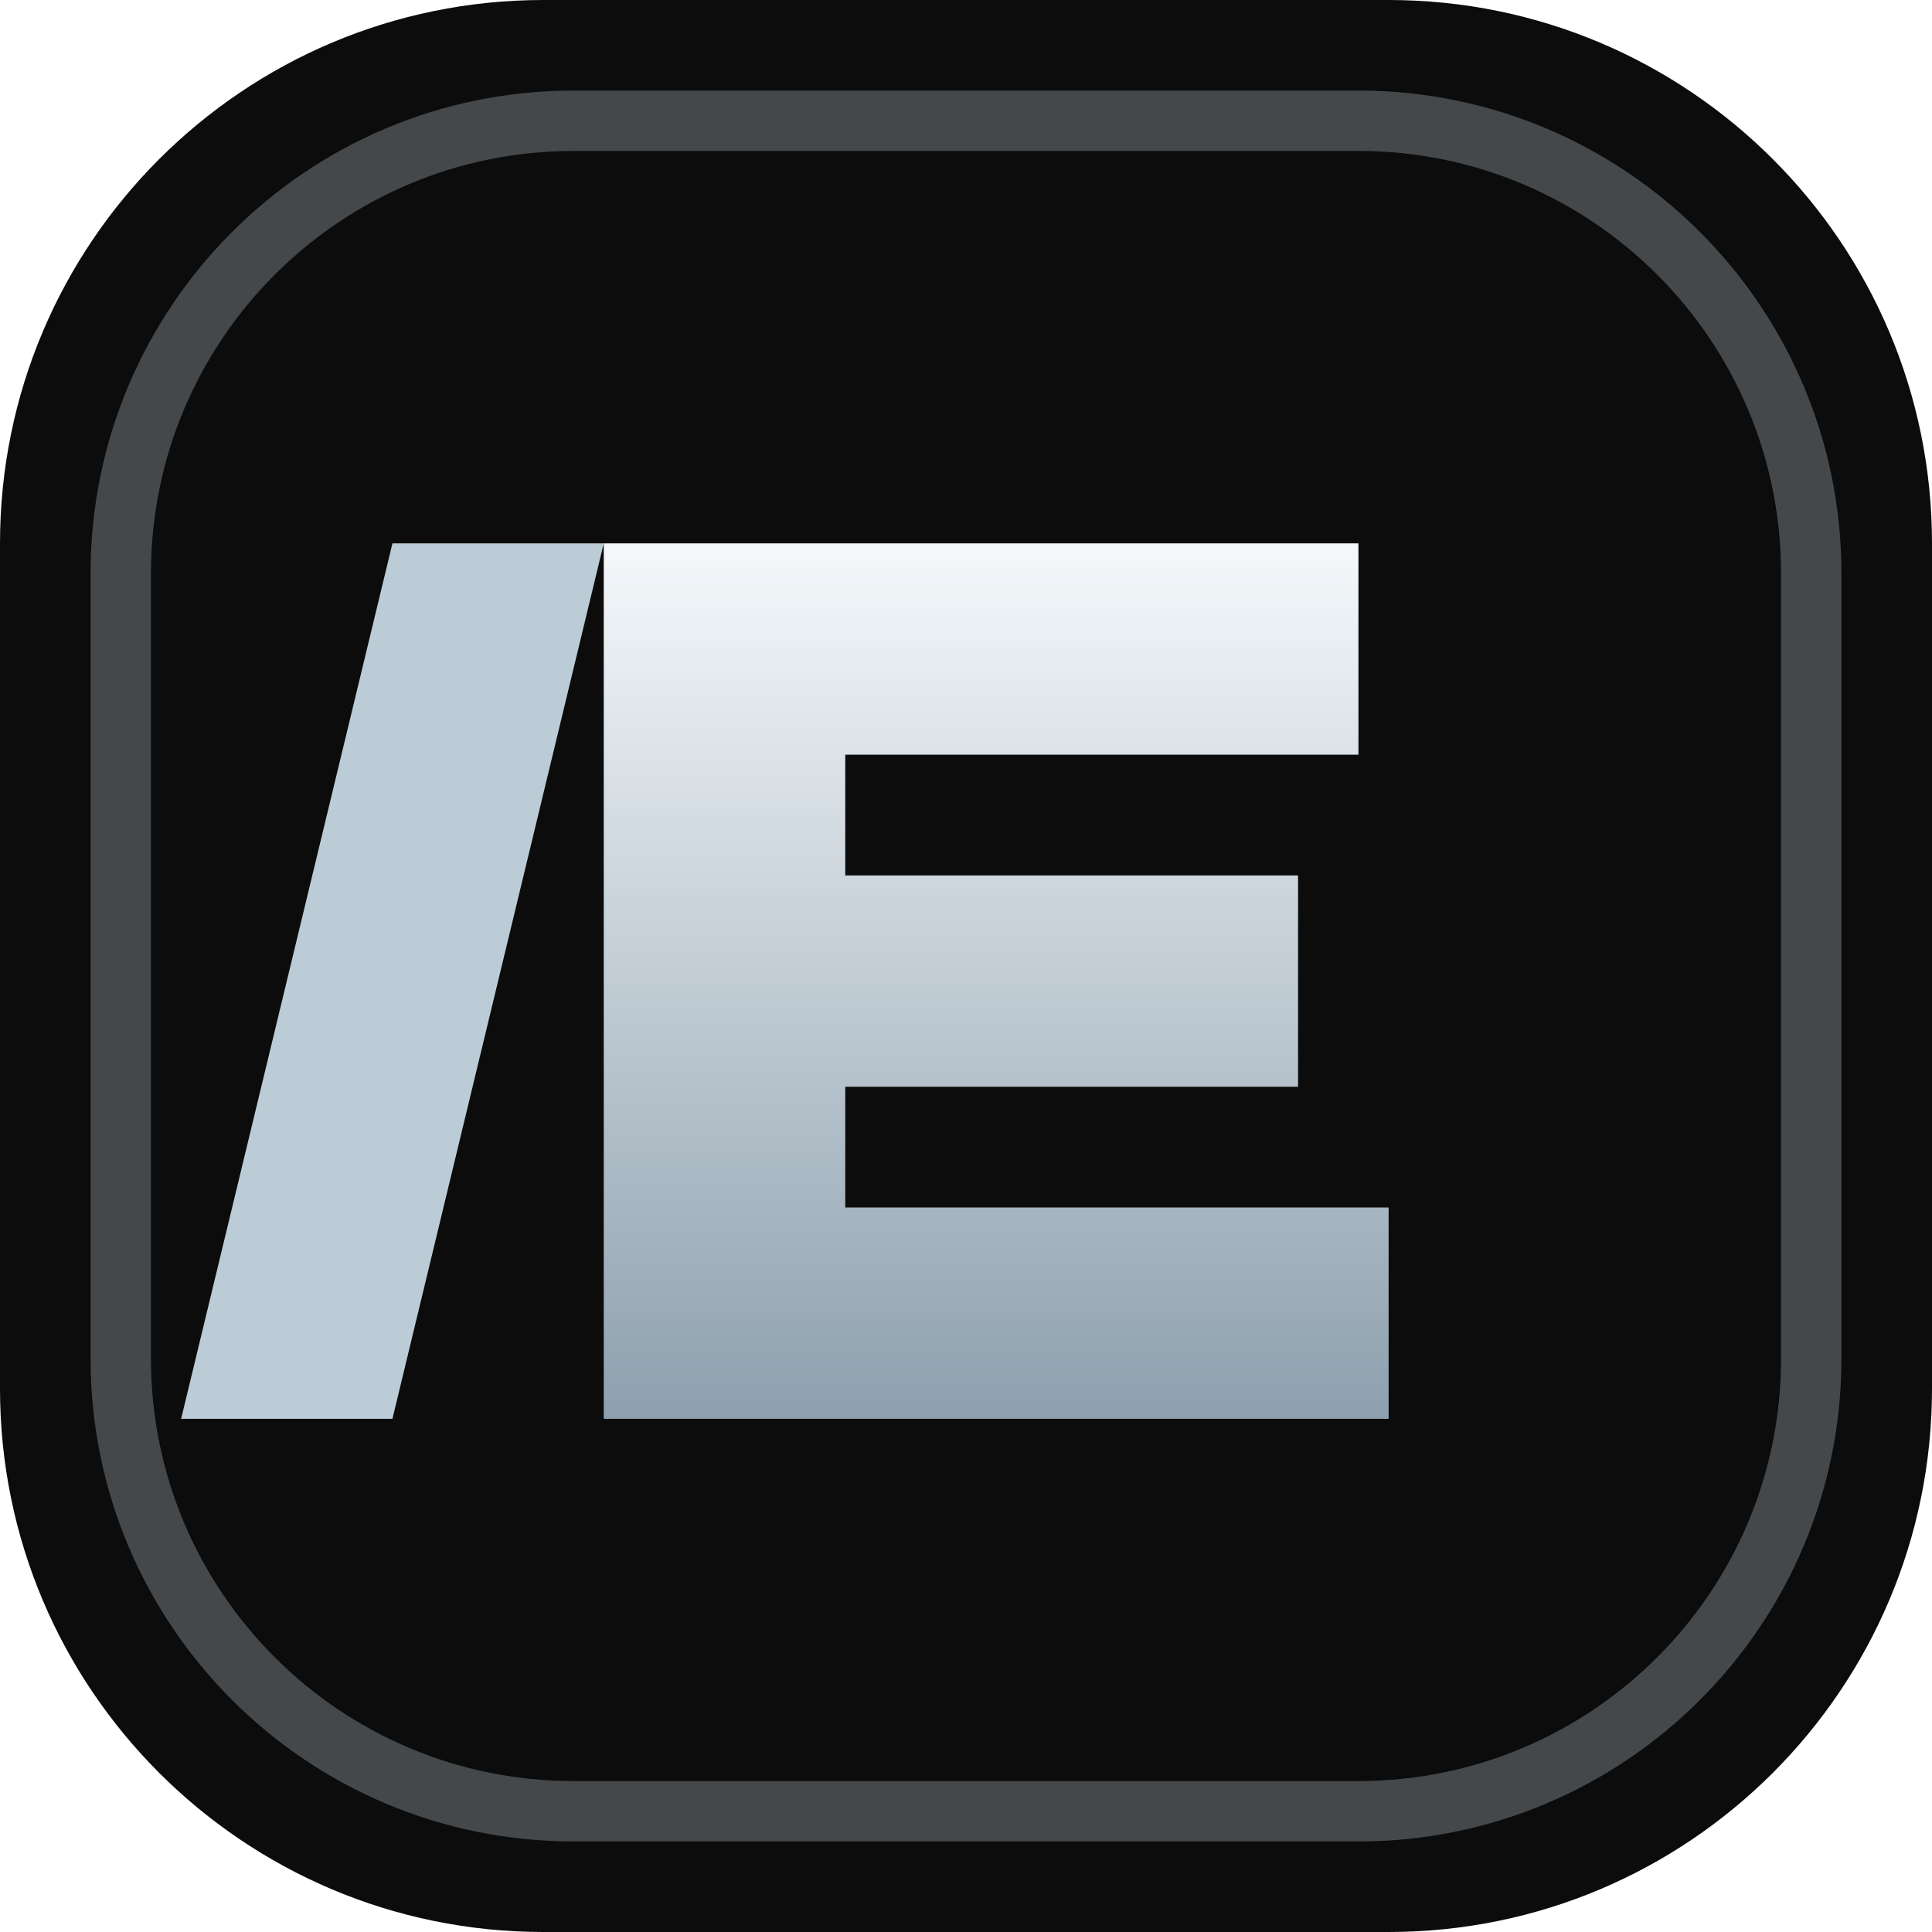
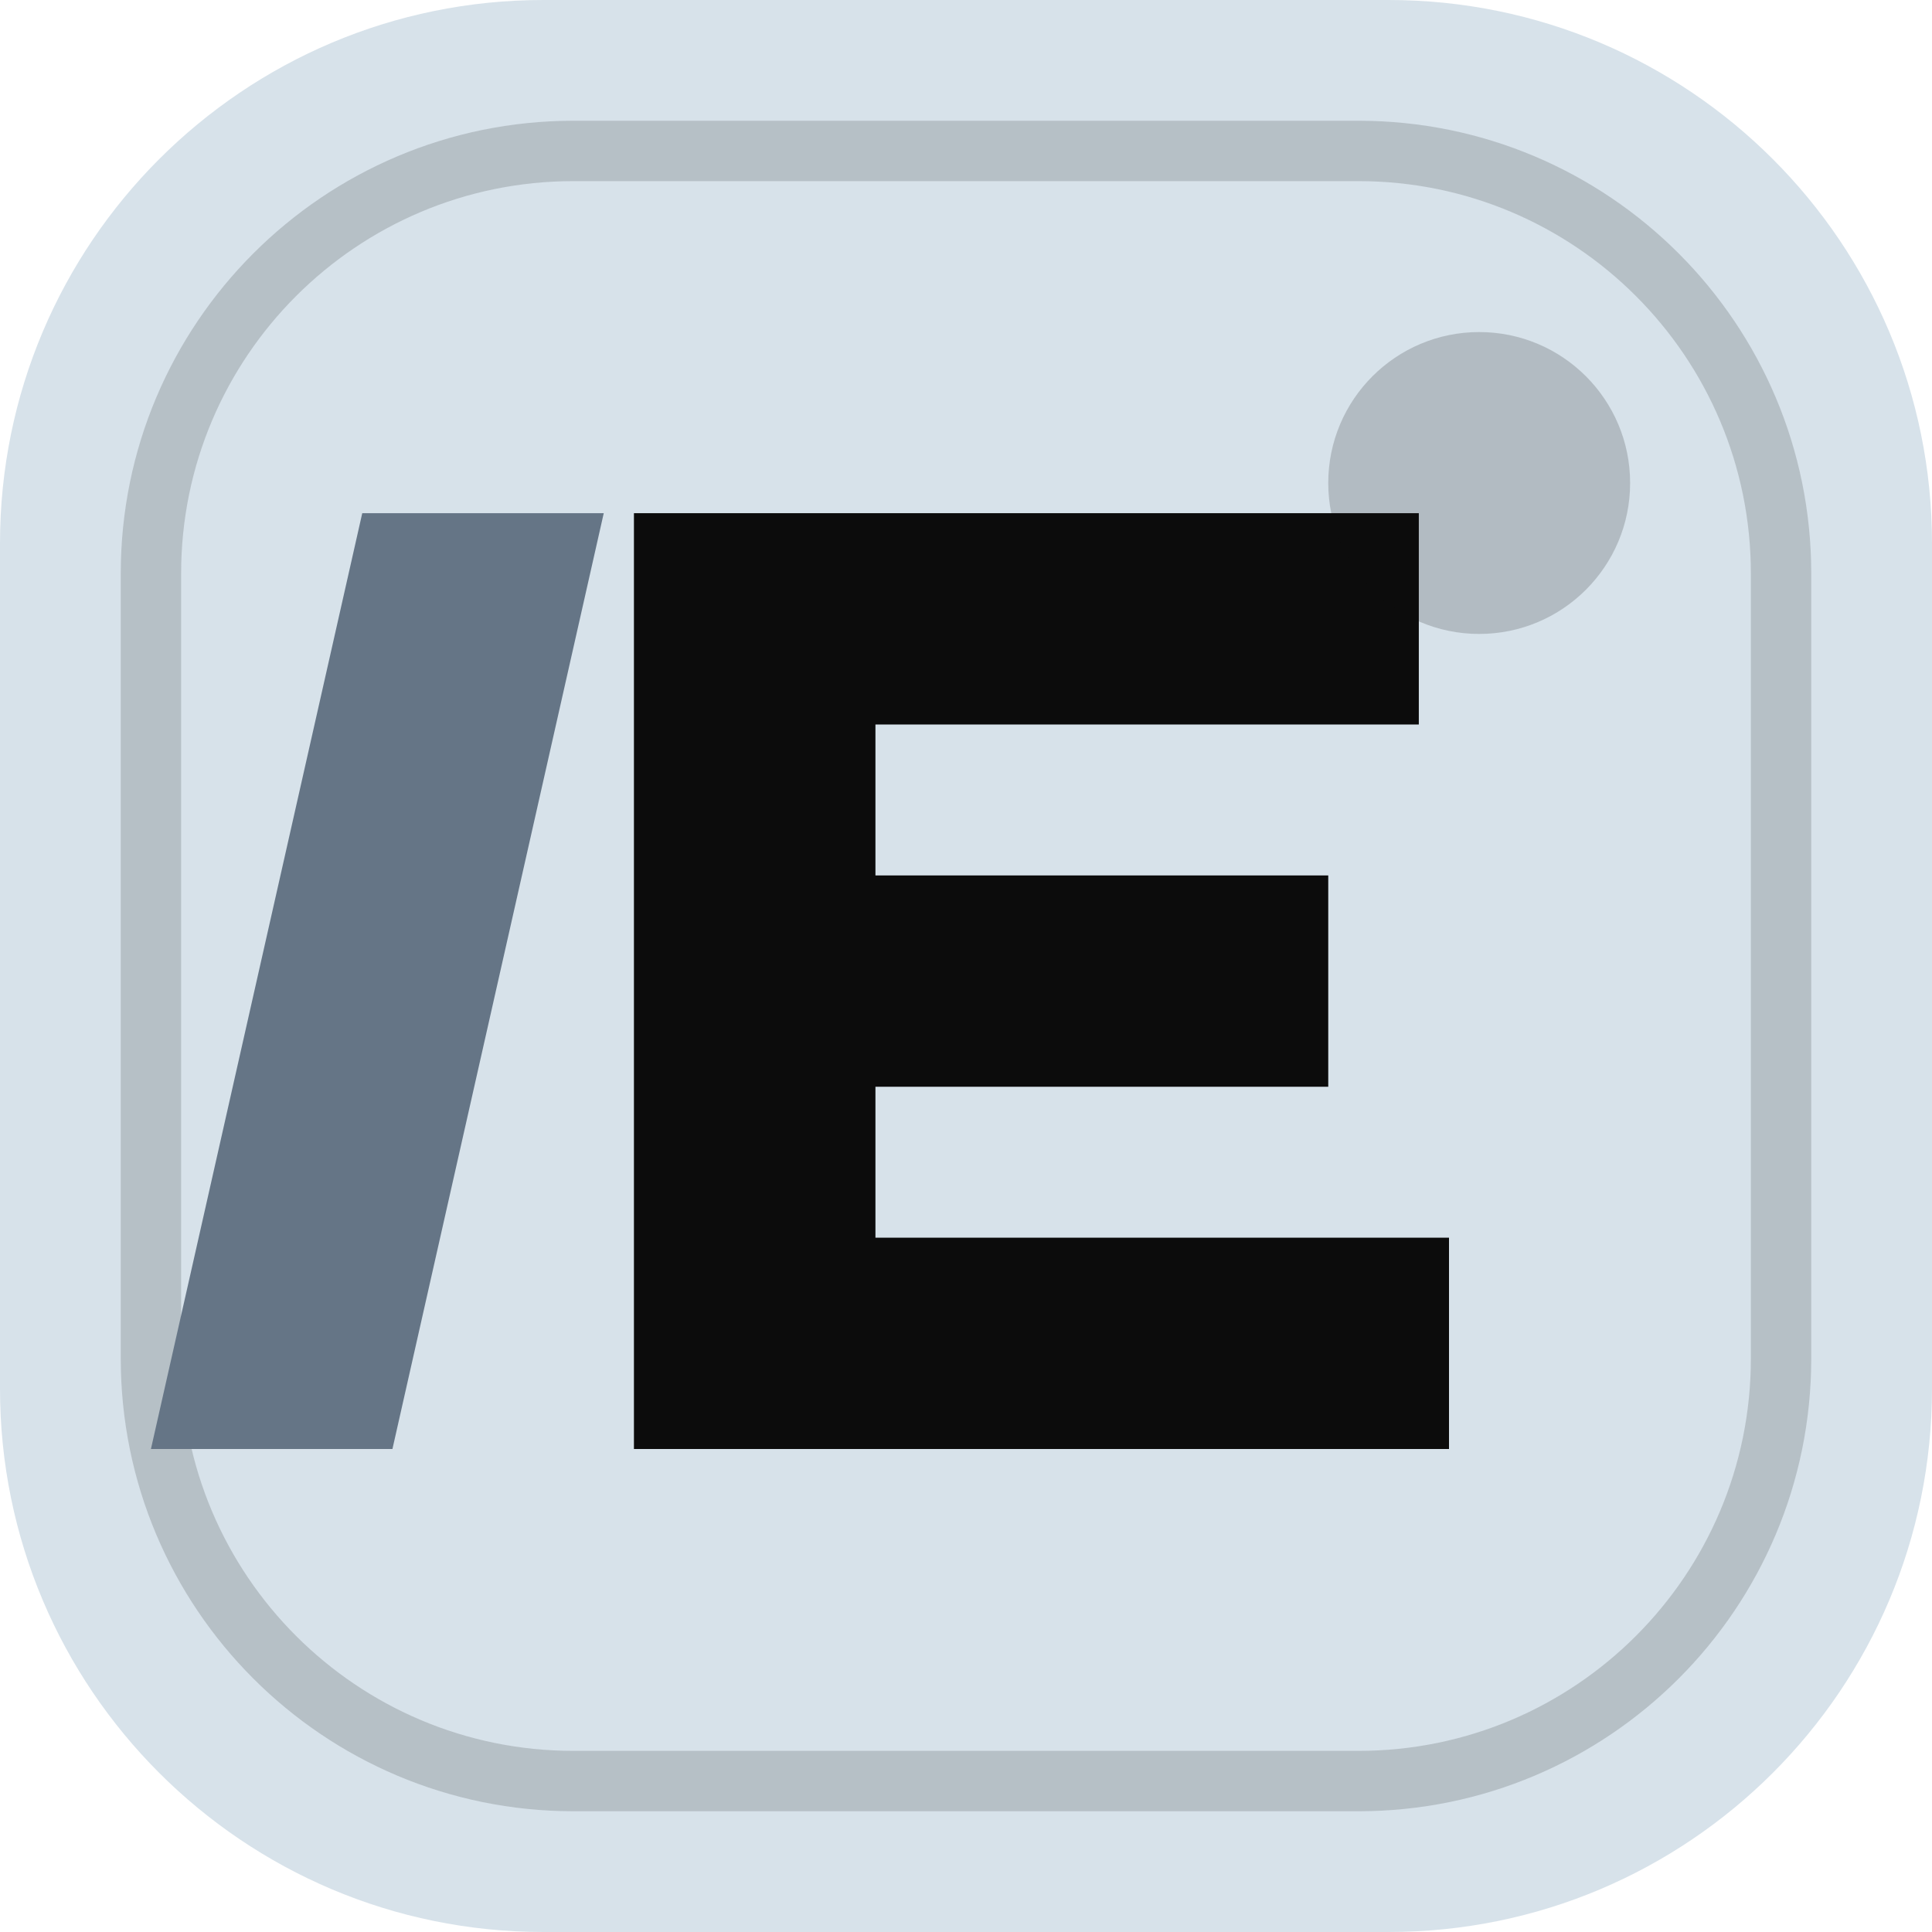
<svg xmlns="http://www.w3.org/2000/svg" width="64" height="64" viewBox="0 0 64 64" fill="none">
-   <rect width="64" height="64" rx="18" fill="#0C0C0C" />
-   <rect x="4" y="4" width="56" height="56" rx="15" stroke="#D7E2EA" stroke-opacity="0.28" stroke-width="2" />
-   <path d="M20 18H45V25H28V29H43V36H28V40H46V47H20V18Z" fill="url(#paint0_linear)" />
-   <path d="M13 18L20 18L13 47H6L13 18Z" fill="#BBCCD7" />
-   <defs>
-     <linearGradient id="paint0_linear" x1="33" y1="18" x2="33" y2="47" gradientUnits="userSpaceOnUse">
-       <stop stop-color="#F4F8FB" />
-       <stop offset="1" stop-color="#8EA0AE" />
-     </linearGradient>
-   </defs>
+   <rect width="64" height="64" rx="18" fill="#D7E2EA" />
+   <rect x="5" y="5" width="54" height="54" rx="14" stroke="#0C0C0C" stroke-opacity="0.16" stroke-width="2" />
+   <path d="M21 17H47V24H29V29H44V36H29V41H48V48H21V17Z" fill="#0C0C0C" />
+   <path d="M12 17H20L13 48H5L12 17Z" fill="#657586" />
+   <circle cx="49" cy="16" r="5" fill="#0C0C0C" fill-opacity="0.18" />
</svg>
